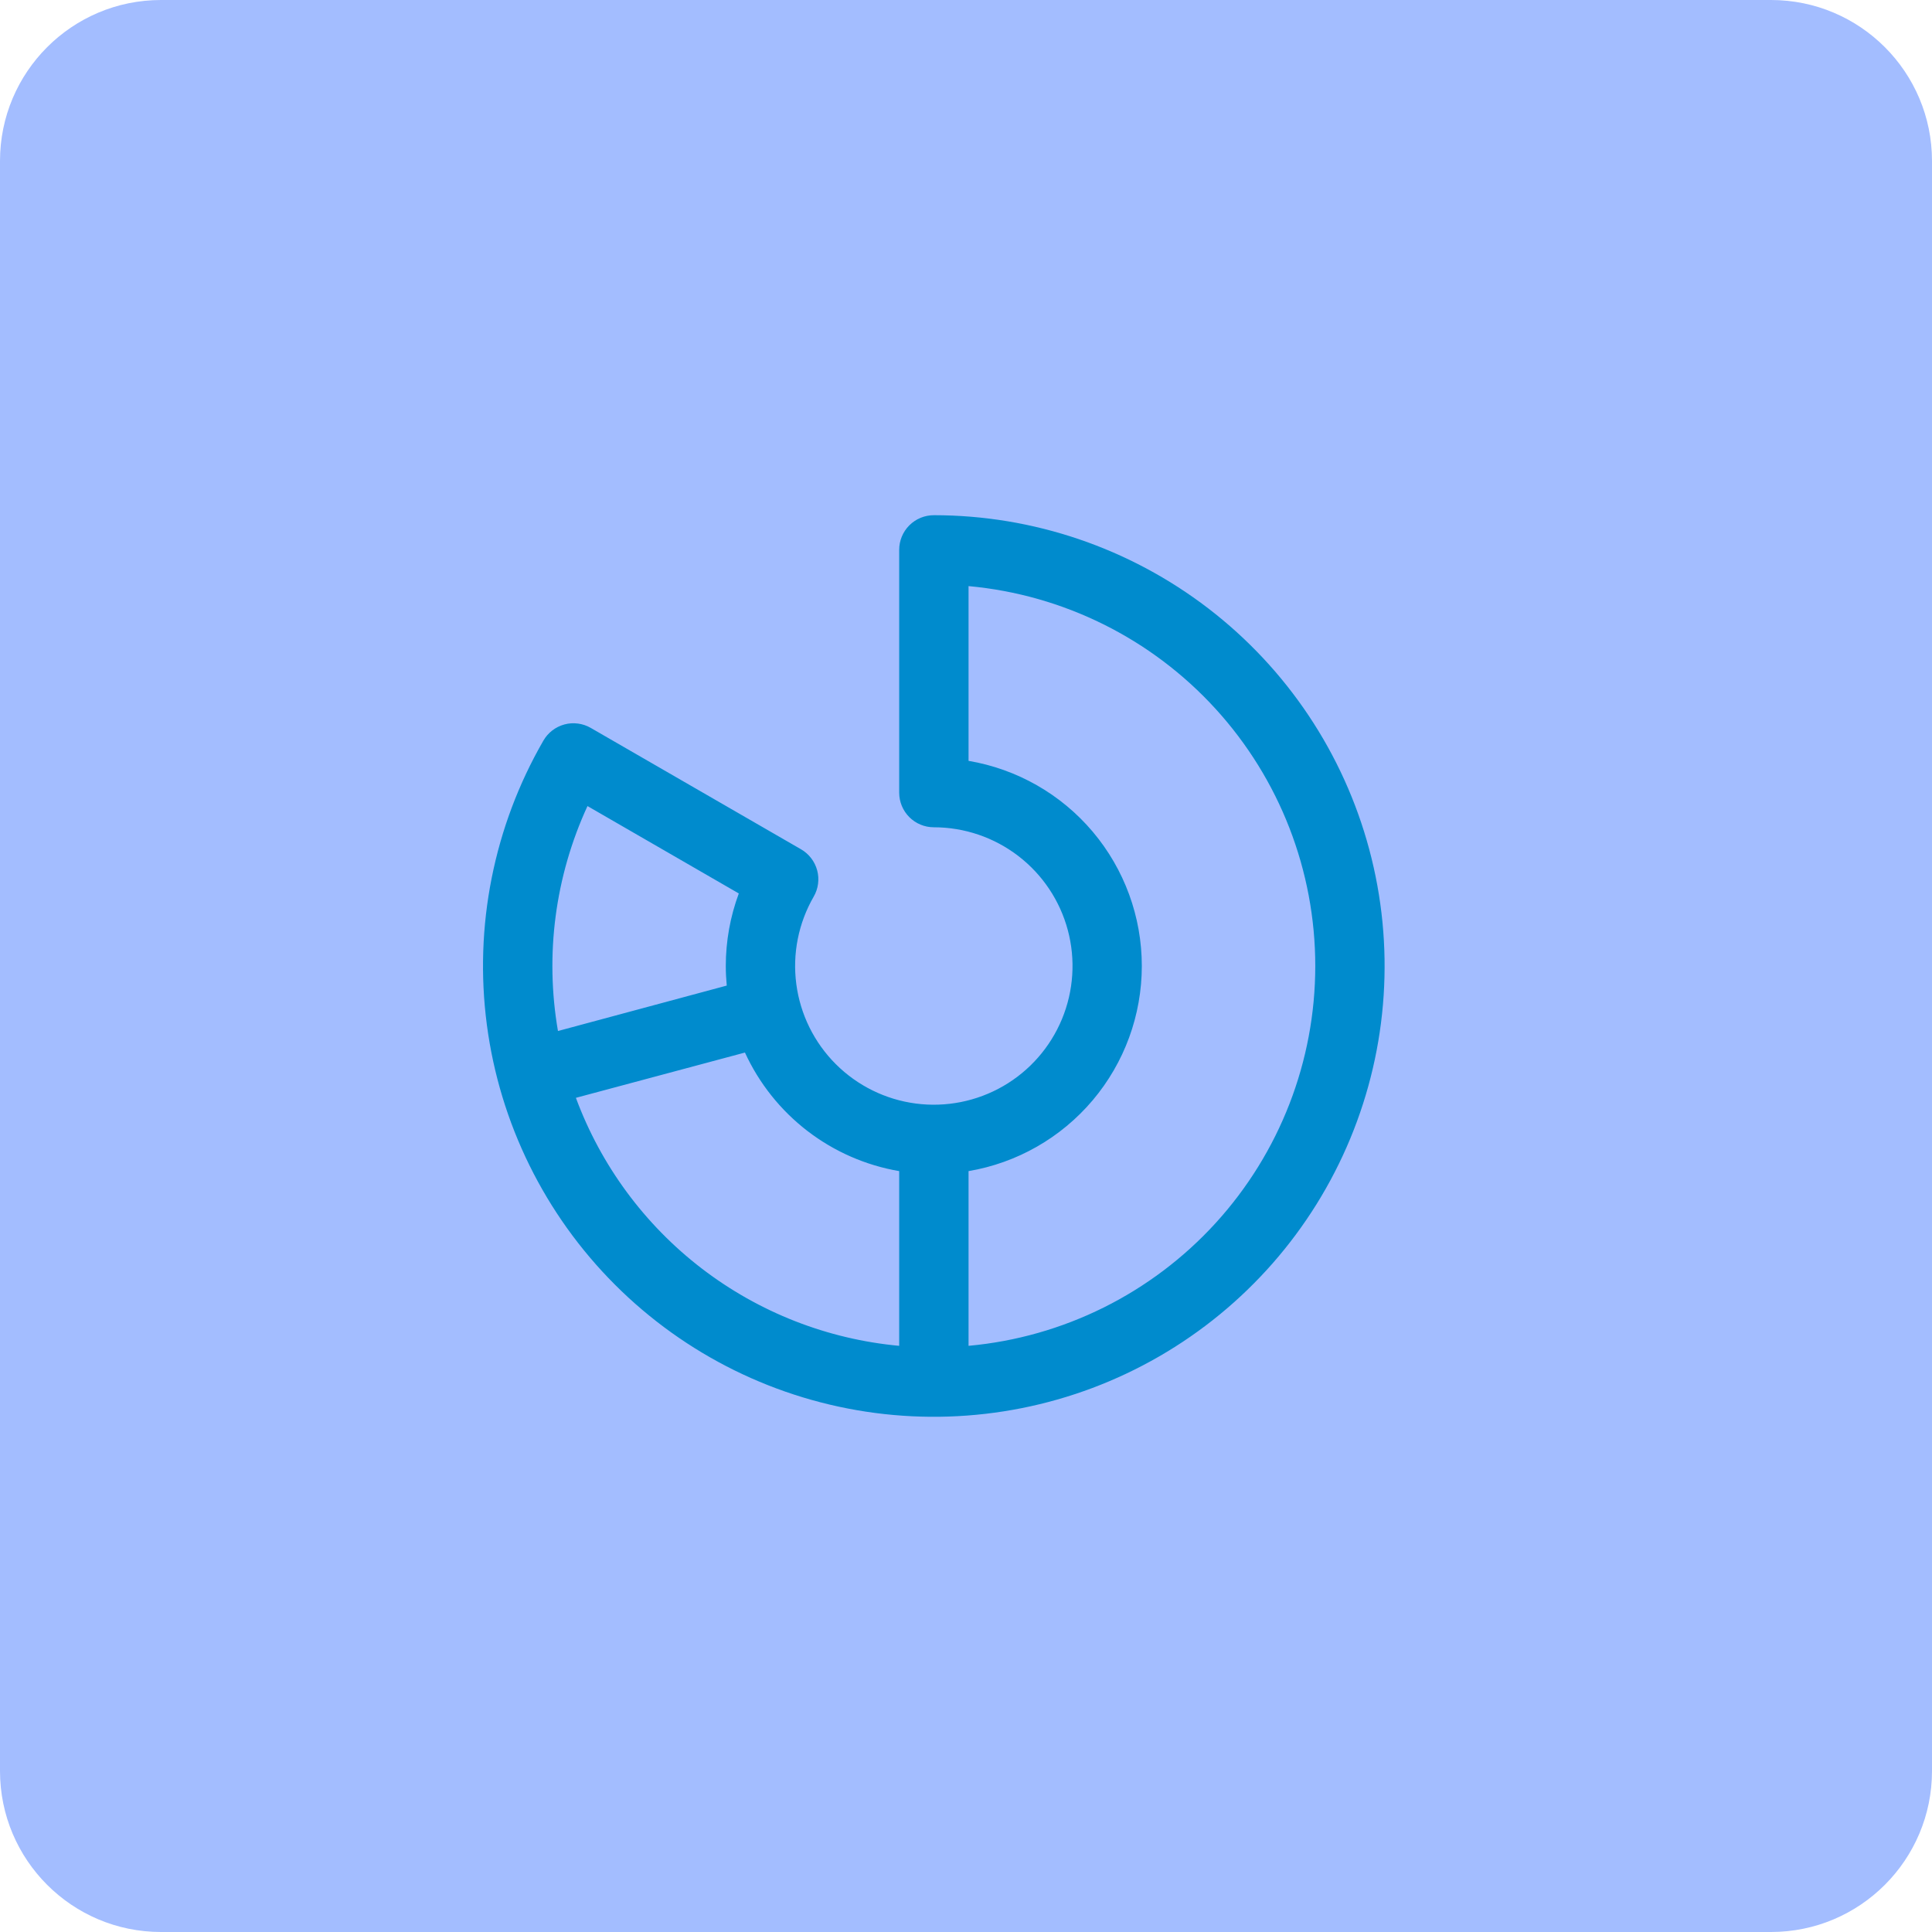
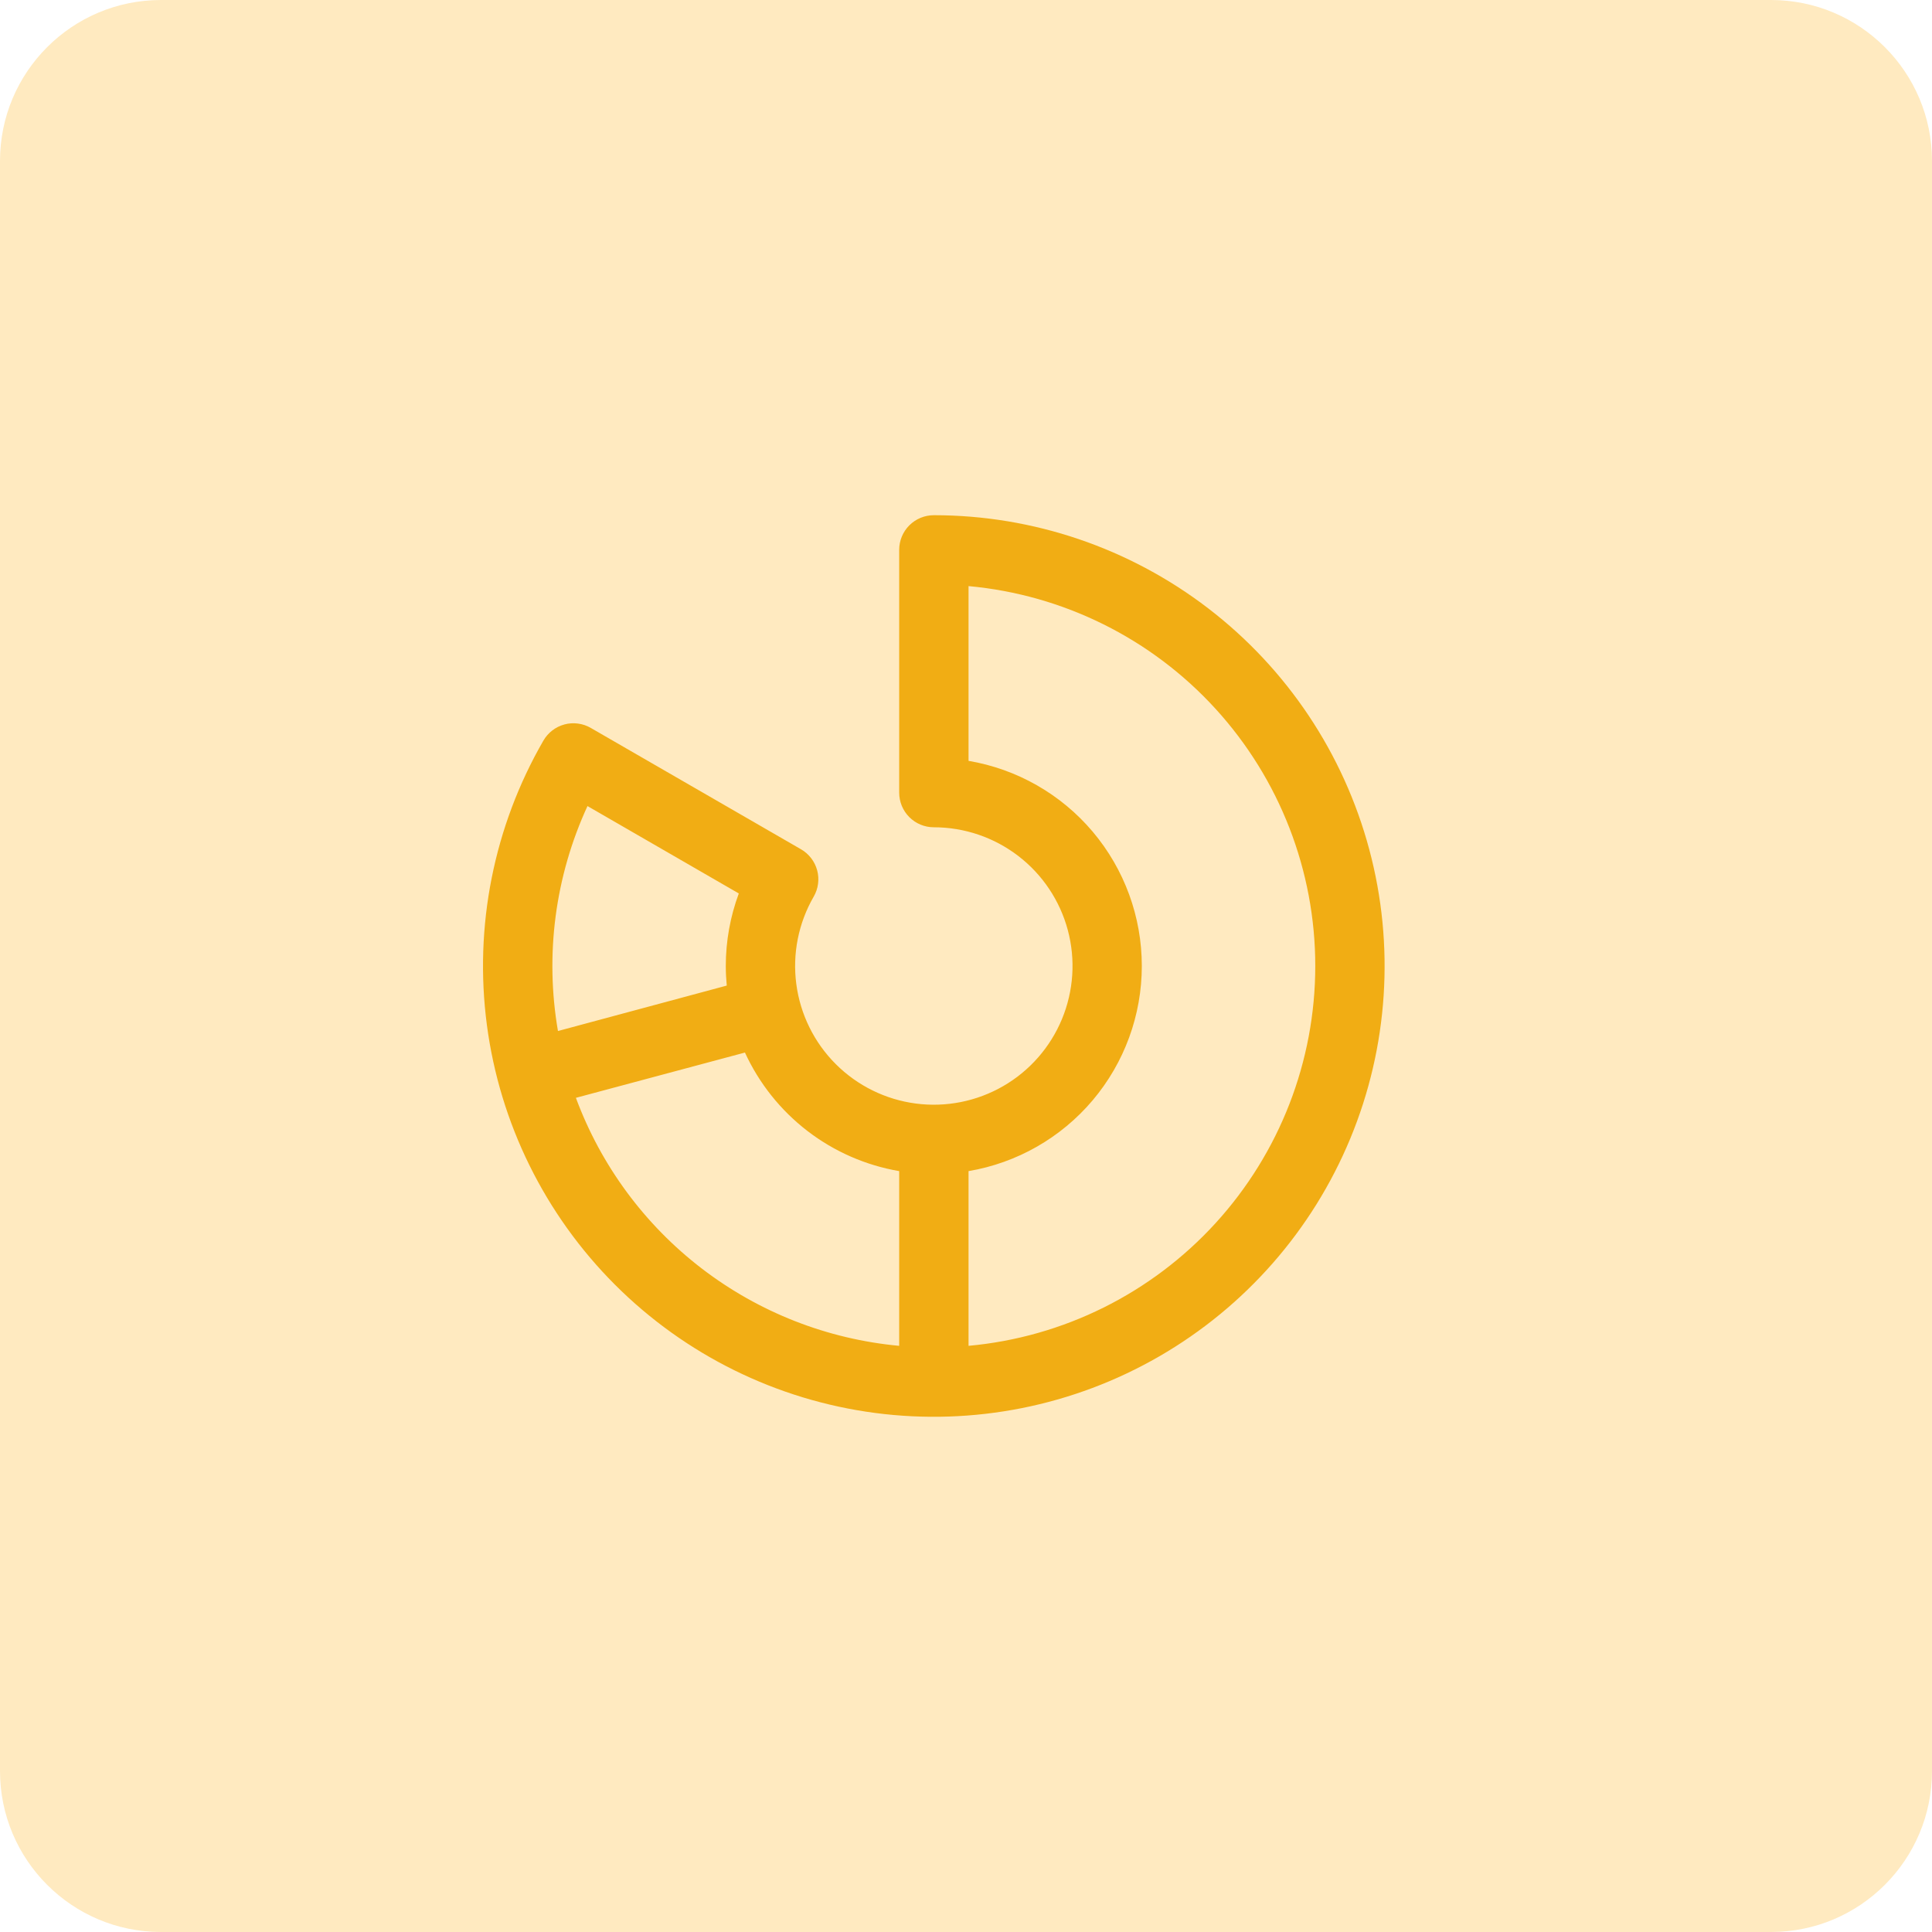
<svg xmlns="http://www.w3.org/2000/svg" width="60" height="60" viewBox="0 0 60 60" fill="none">
-   <rect width="60" height="60" rx="5" fill="#A3BDFF" />
-   <path d="M29.002 16C28.716 16 28.442 16.113 28.24 16.315C28.038 16.517 27.925 16.791 27.925 17.077V24.615C27.925 24.901 28.038 25.175 28.24 25.377C28.442 25.579 28.716 25.692 29.002 25.692C29.95 25.692 30.872 26.006 31.624 26.583C32.376 27.16 32.917 27.97 33.162 28.886C33.407 29.802 33.343 30.773 32.98 31.649C32.617 32.525 31.976 33.257 31.154 33.731C30.333 34.205 29.378 34.395 28.438 34.271C27.498 34.147 26.625 33.716 25.955 33.046C25.284 32.375 24.854 31.502 24.73 30.562C24.606 29.622 24.796 28.667 25.27 27.846C25.341 27.724 25.387 27.588 25.405 27.448C25.424 27.308 25.415 27.165 25.378 27.029C25.341 26.892 25.278 26.764 25.192 26.652C25.106 26.54 24.998 26.445 24.876 26.375L18.347 22.606C18.224 22.535 18.089 22.489 17.949 22.471C17.809 22.452 17.666 22.461 17.53 22.498C17.393 22.535 17.265 22.598 17.153 22.684C17.041 22.77 16.946 22.878 16.876 23C15.335 25.669 14.718 28.772 15.12 31.827C15.522 34.883 16.921 37.72 19.1 39.899C21.279 42.078 24.117 43.478 27.172 43.88C30.227 44.282 33.33 43.666 35.999 42.125C38.668 40.584 40.754 38.206 41.934 35.359C43.114 32.511 43.321 29.355 42.523 26.378C41.726 23.401 39.969 20.77 37.524 18.894C35.079 17.018 32.084 16 29.002 16ZM18.245 25.033L22.944 27.747C22.677 28.468 22.54 29.231 22.54 30C22.54 30.206 22.551 30.404 22.57 30.608L17.328 32.019C16.919 29.651 17.239 27.215 18.245 25.033ZM17.885 34.094L23.135 32.688C23.574 33.645 24.24 34.48 25.074 35.122C25.909 35.764 26.887 36.192 27.925 36.37V41.796C25.695 41.59 23.57 40.757 21.793 39.394C20.017 38.031 18.662 36.194 17.885 34.094ZM30.079 41.796V36.37C31.584 36.115 32.95 35.335 33.935 34.169C34.92 33.003 35.46 31.526 35.46 29.999C35.46 28.473 34.92 26.996 33.935 25.829C32.95 24.663 31.584 23.884 30.079 23.629V18.202C33.022 18.471 35.758 19.83 37.75 22.013C39.742 24.196 40.847 27.044 40.847 29.999C40.847 32.955 39.742 35.803 37.75 37.986C35.758 40.168 33.022 41.528 30.079 41.796Z" fill="#008BCD" />
+   <rect width="60" height="60" rx="5" fill="#FFEAC0" />
+   <path d="M29.002 16C28.716 16 28.442 16.113 28.24 16.315C28.038 16.517 27.925 16.791 27.925 17.077V24.615C27.925 24.901 28.038 25.175 28.24 25.377C28.442 25.579 28.716 25.692 29.002 25.692C29.95 25.692 30.872 26.006 31.624 26.583C32.376 27.16 32.917 27.97 33.162 28.886C33.407 29.802 33.343 30.773 32.98 31.649C32.617 32.525 31.976 33.257 31.154 33.731C30.333 34.205 29.378 34.395 28.438 34.271C27.498 34.147 26.625 33.716 25.955 33.046C25.284 32.375 24.854 31.502 24.73 30.562C24.606 29.622 24.796 28.667 25.27 27.846C25.341 27.724 25.387 27.588 25.405 27.448C25.424 27.308 25.415 27.165 25.378 27.029C25.341 26.892 25.278 26.764 25.192 26.652C25.106 26.54 24.998 26.445 24.876 26.375L18.347 22.606C18.224 22.535 18.089 22.489 17.949 22.471C17.809 22.452 17.666 22.461 17.53 22.498C17.393 22.535 17.265 22.598 17.153 22.684C17.041 22.77 16.946 22.878 16.876 23C15.335 25.669 14.718 28.772 15.12 31.827C15.522 34.883 16.921 37.72 19.1 39.899C21.279 42.078 24.117 43.478 27.172 43.88C30.227 44.282 33.33 43.666 35.999 42.125C38.668 40.584 40.754 38.206 41.934 35.359C43.114 32.511 43.321 29.355 42.523 26.378C41.726 23.401 39.969 20.77 37.524 18.894C35.079 17.018 32.084 16 29.002 16ZM18.245 25.033L22.944 27.747C22.677 28.468 22.54 29.231 22.54 30C22.54 30.206 22.551 30.404 22.57 30.608L17.328 32.019C16.919 29.651 17.239 27.215 18.245 25.033ZM17.885 34.094L23.135 32.688C23.574 33.645 24.24 34.48 25.074 35.122C25.909 35.764 26.887 36.192 27.925 36.37V41.796C25.695 41.59 23.57 40.757 21.793 39.394C20.017 38.031 18.662 36.194 17.885 34.094ZM30.079 41.796V36.37C31.584 36.115 32.95 35.335 33.935 34.169C34.92 33.003 35.46 31.526 35.46 29.999C35.46 28.473 34.92 26.996 33.935 25.829C32.95 24.663 31.584 23.884 30.079 23.629V18.202C33.022 18.471 35.758 19.83 37.75 22.013C39.742 24.196 40.847 27.044 40.847 29.999C40.847 32.955 39.742 35.803 37.75 37.986C35.758 40.168 33.022 41.528 30.079 41.796Z" fill="#f1ad14" />
</svg>
